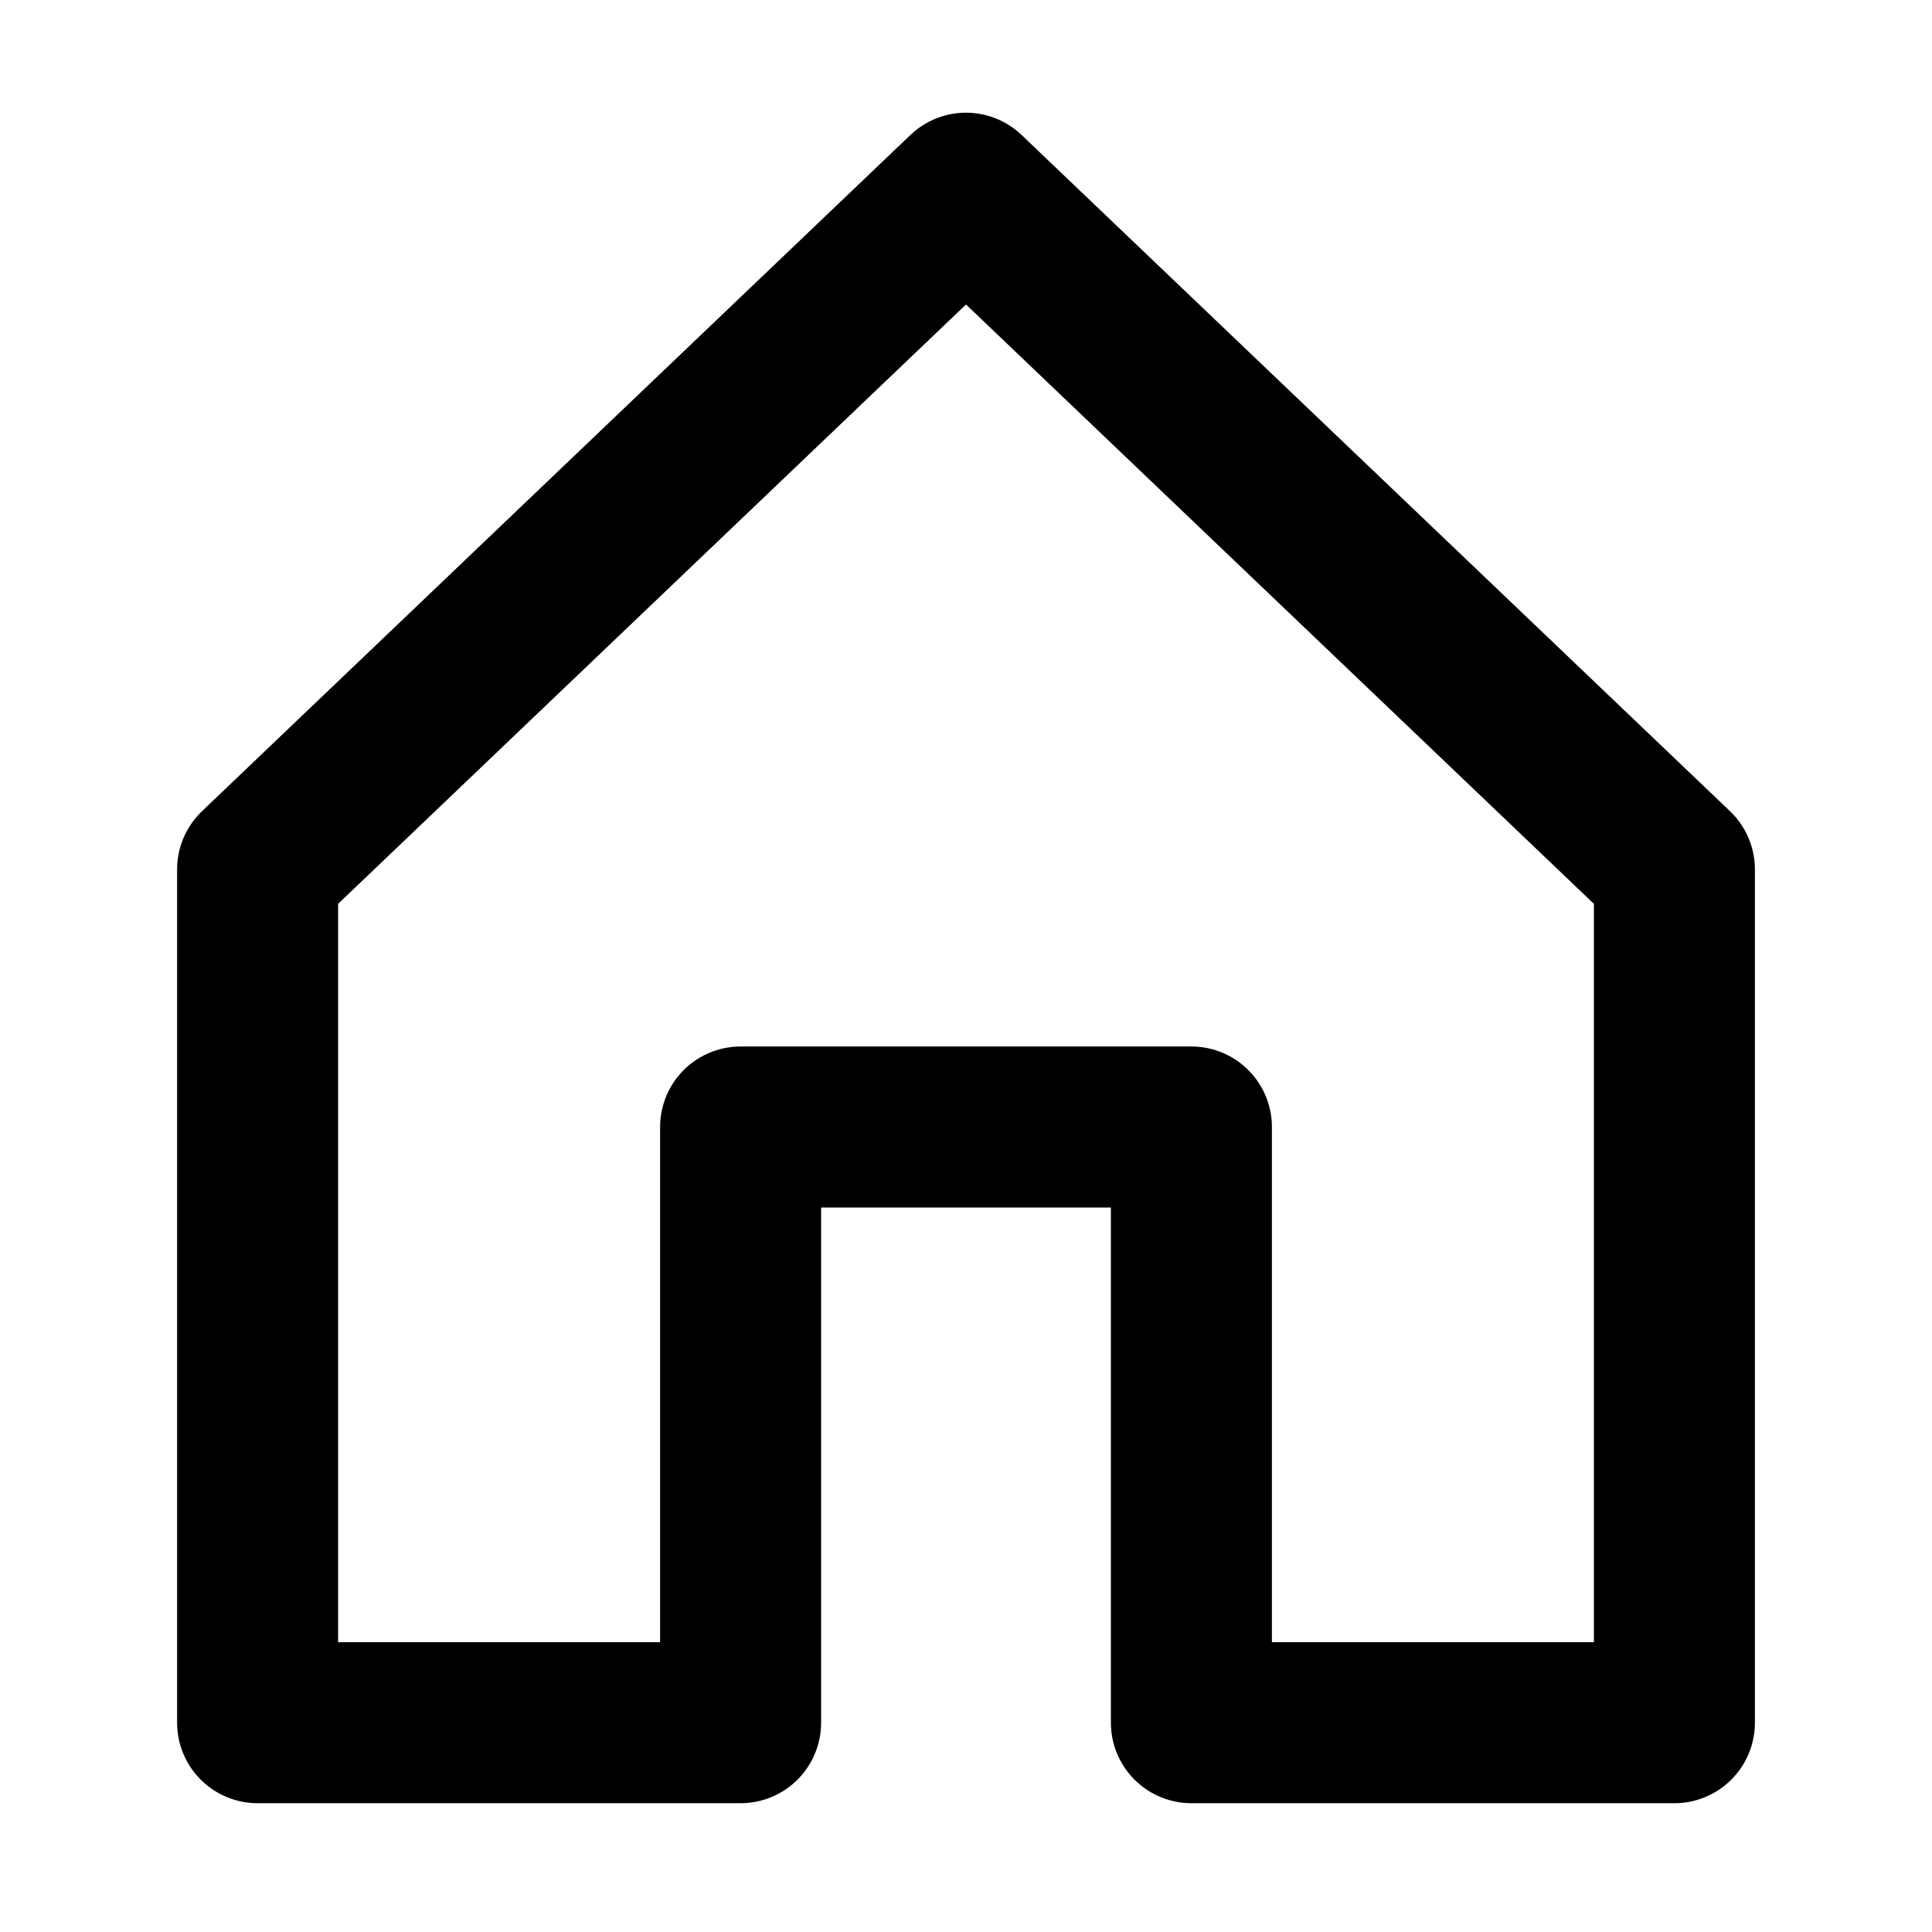
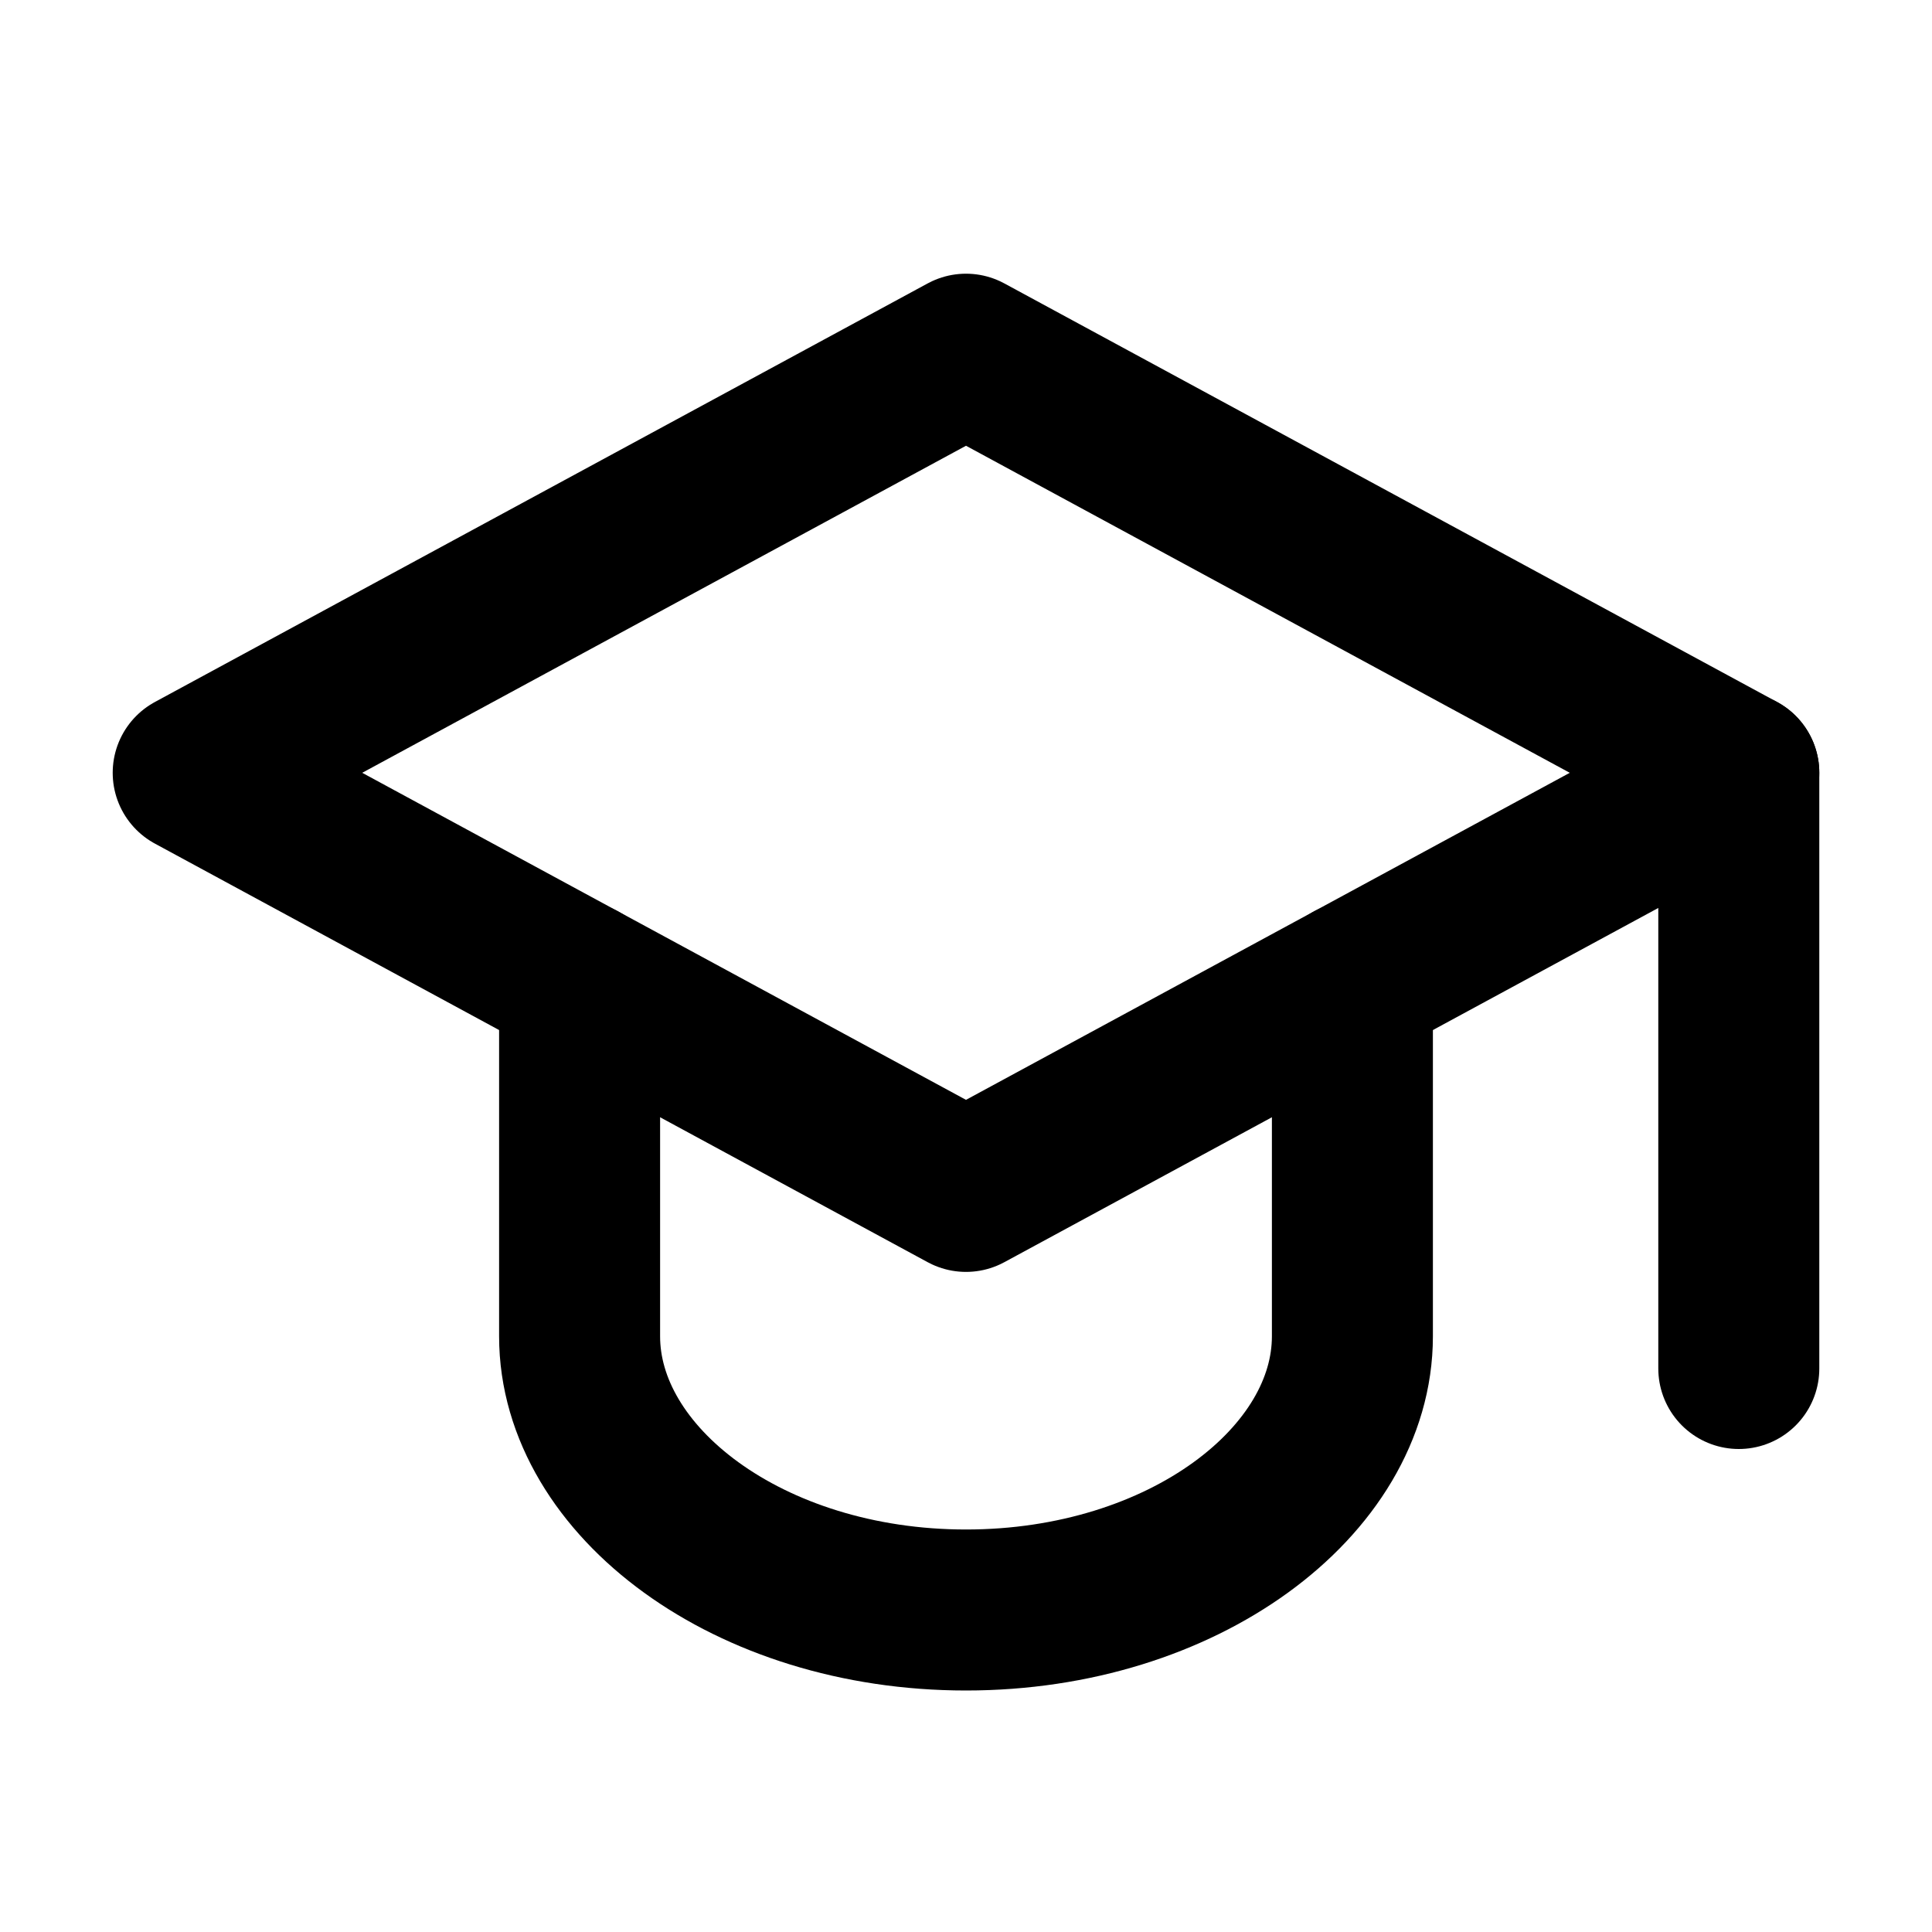
<svg xmlns="http://www.w3.org/2000/svg" viewBox="0 0 24 24" fill="none" stroke="currentColor" stroke-width="2" stroke-linecap="round" stroke-linejoin="round" aria-hidden="true">
-   <path d="M3.2 21.4V10.8L12 2.4l8.8 8.4V21.4H14.8v-7.4H9.2v7.4Z" />
+   <path d="M2.4 9.6 12 4.4 21.6 9.6 12 14.8Z" />
+   <path d="M7.2 12.2v4.4c0 1.8 2.1 3.4 4.8 3.4s4.8-1.6 4.8-3.4v-4.4" />
+   <path d="M21.6 9.6v7.4" />
</svg>
